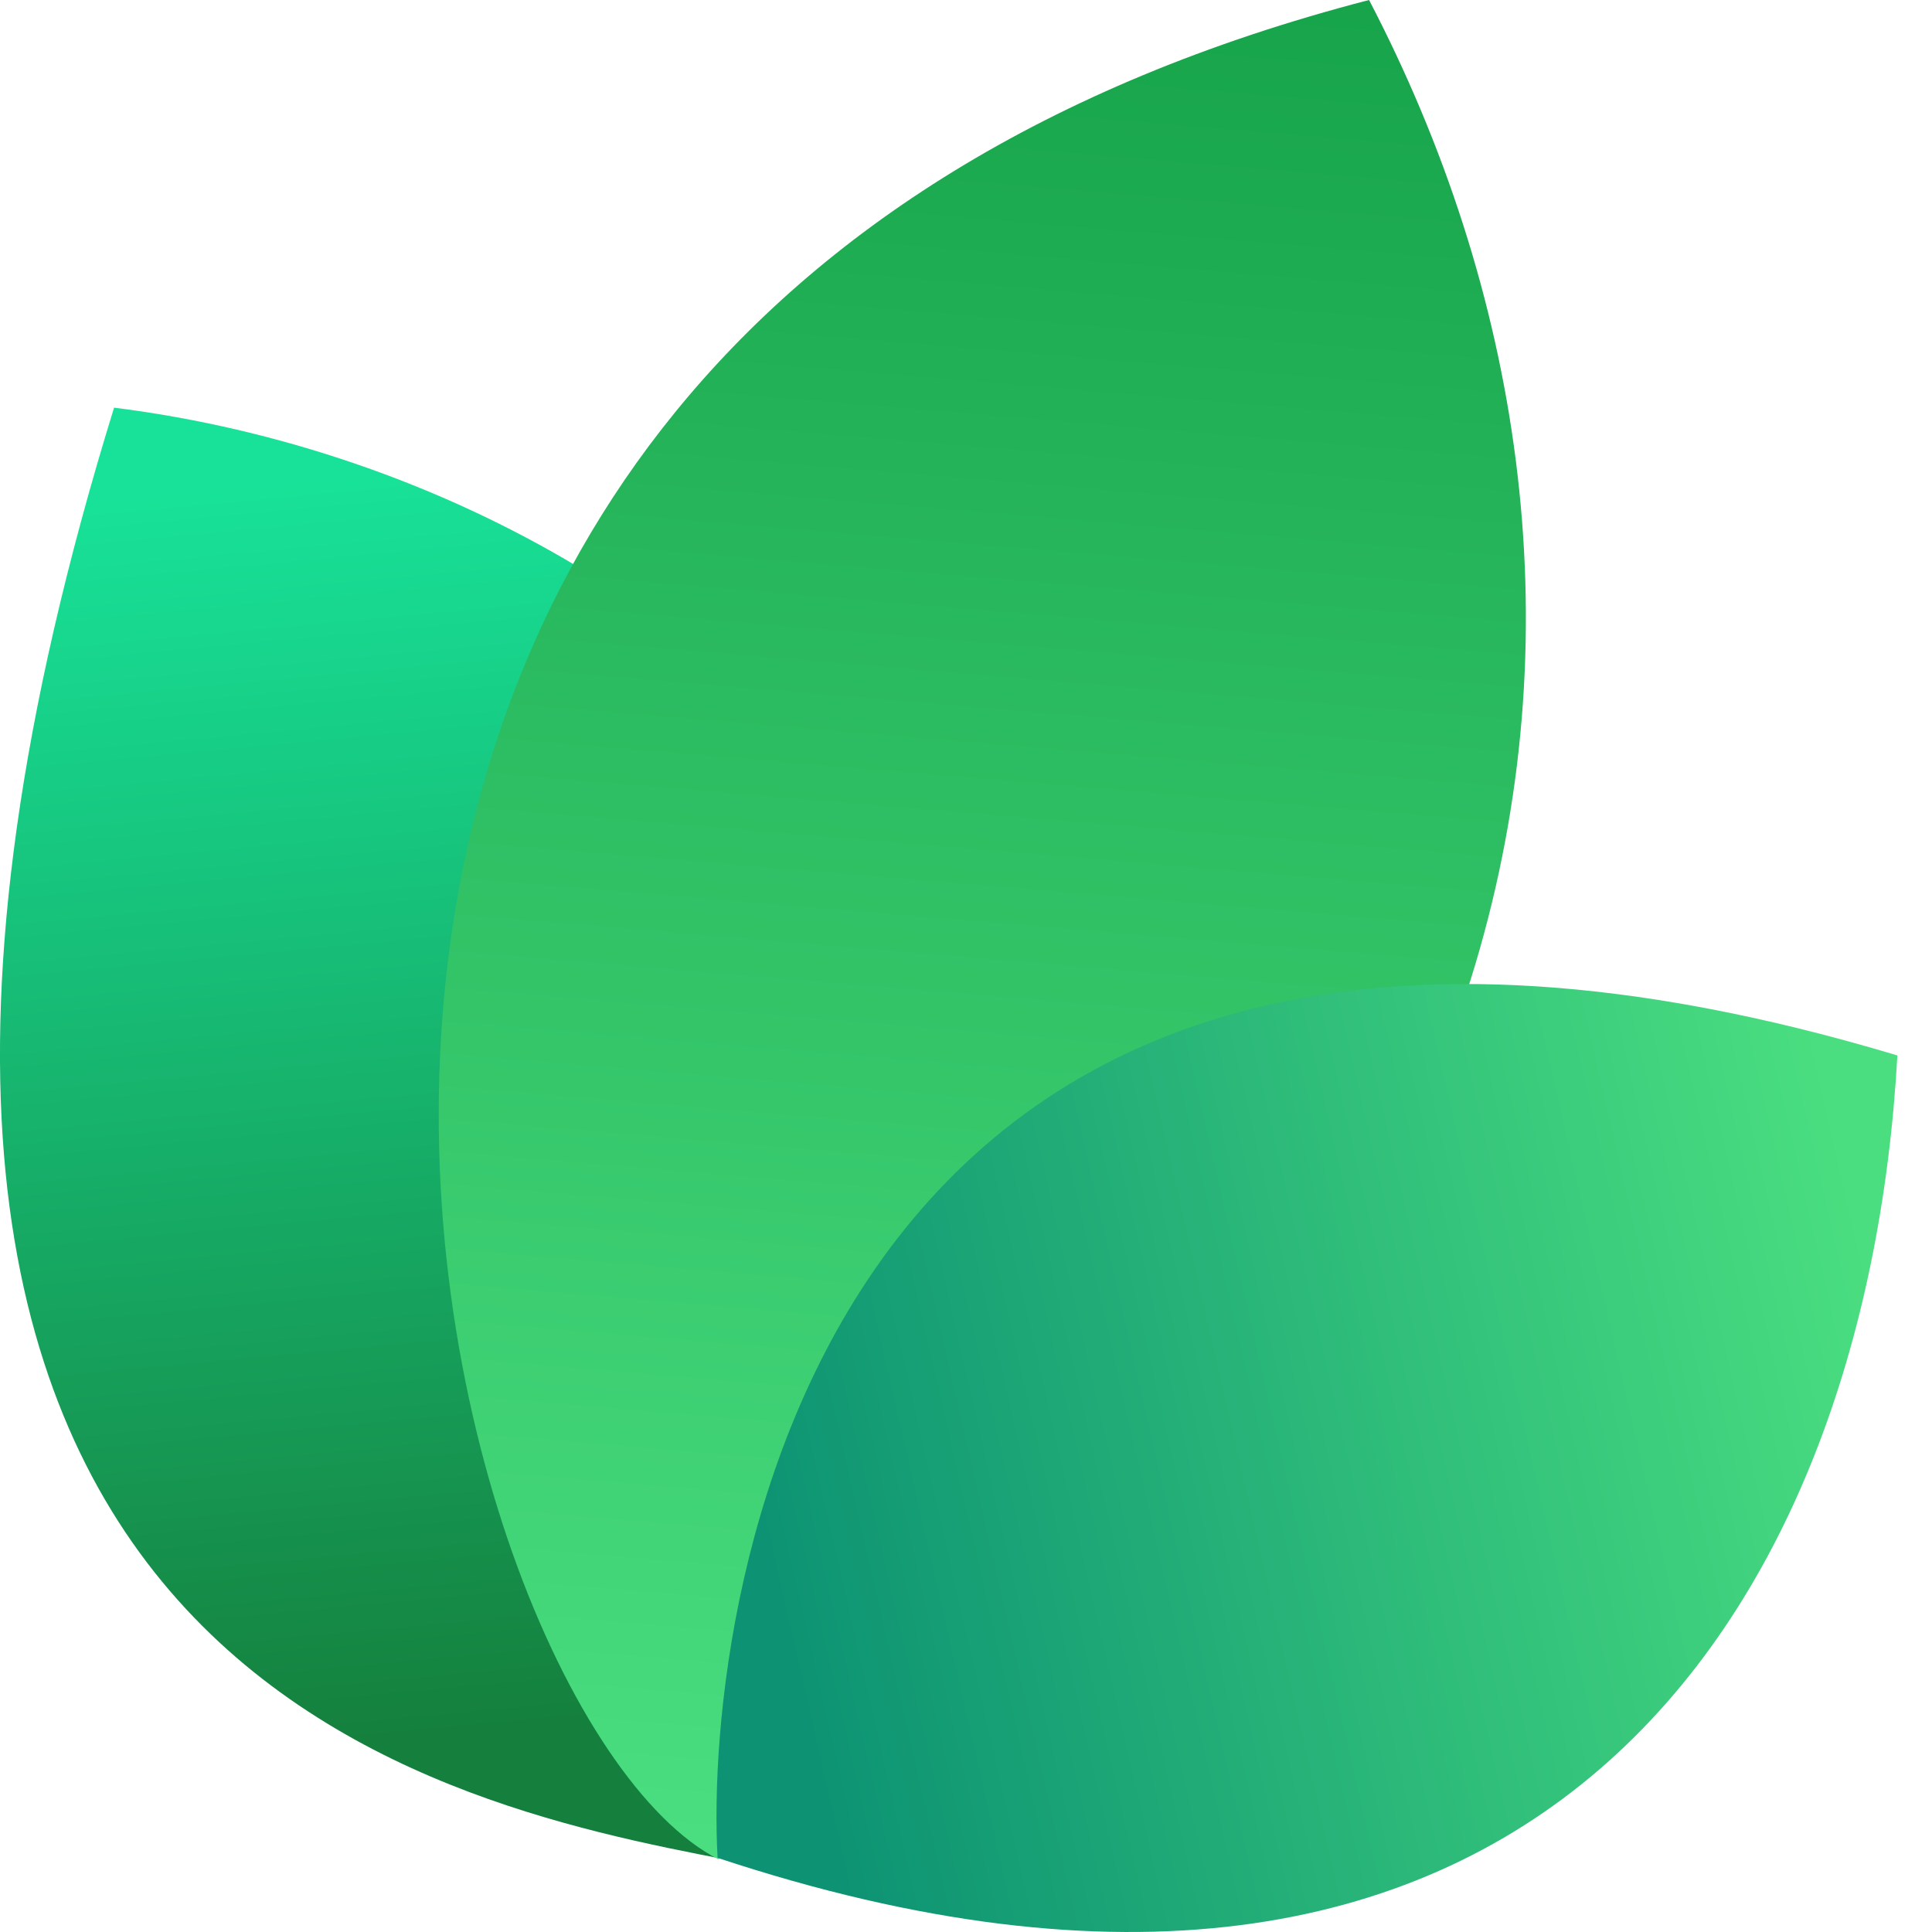
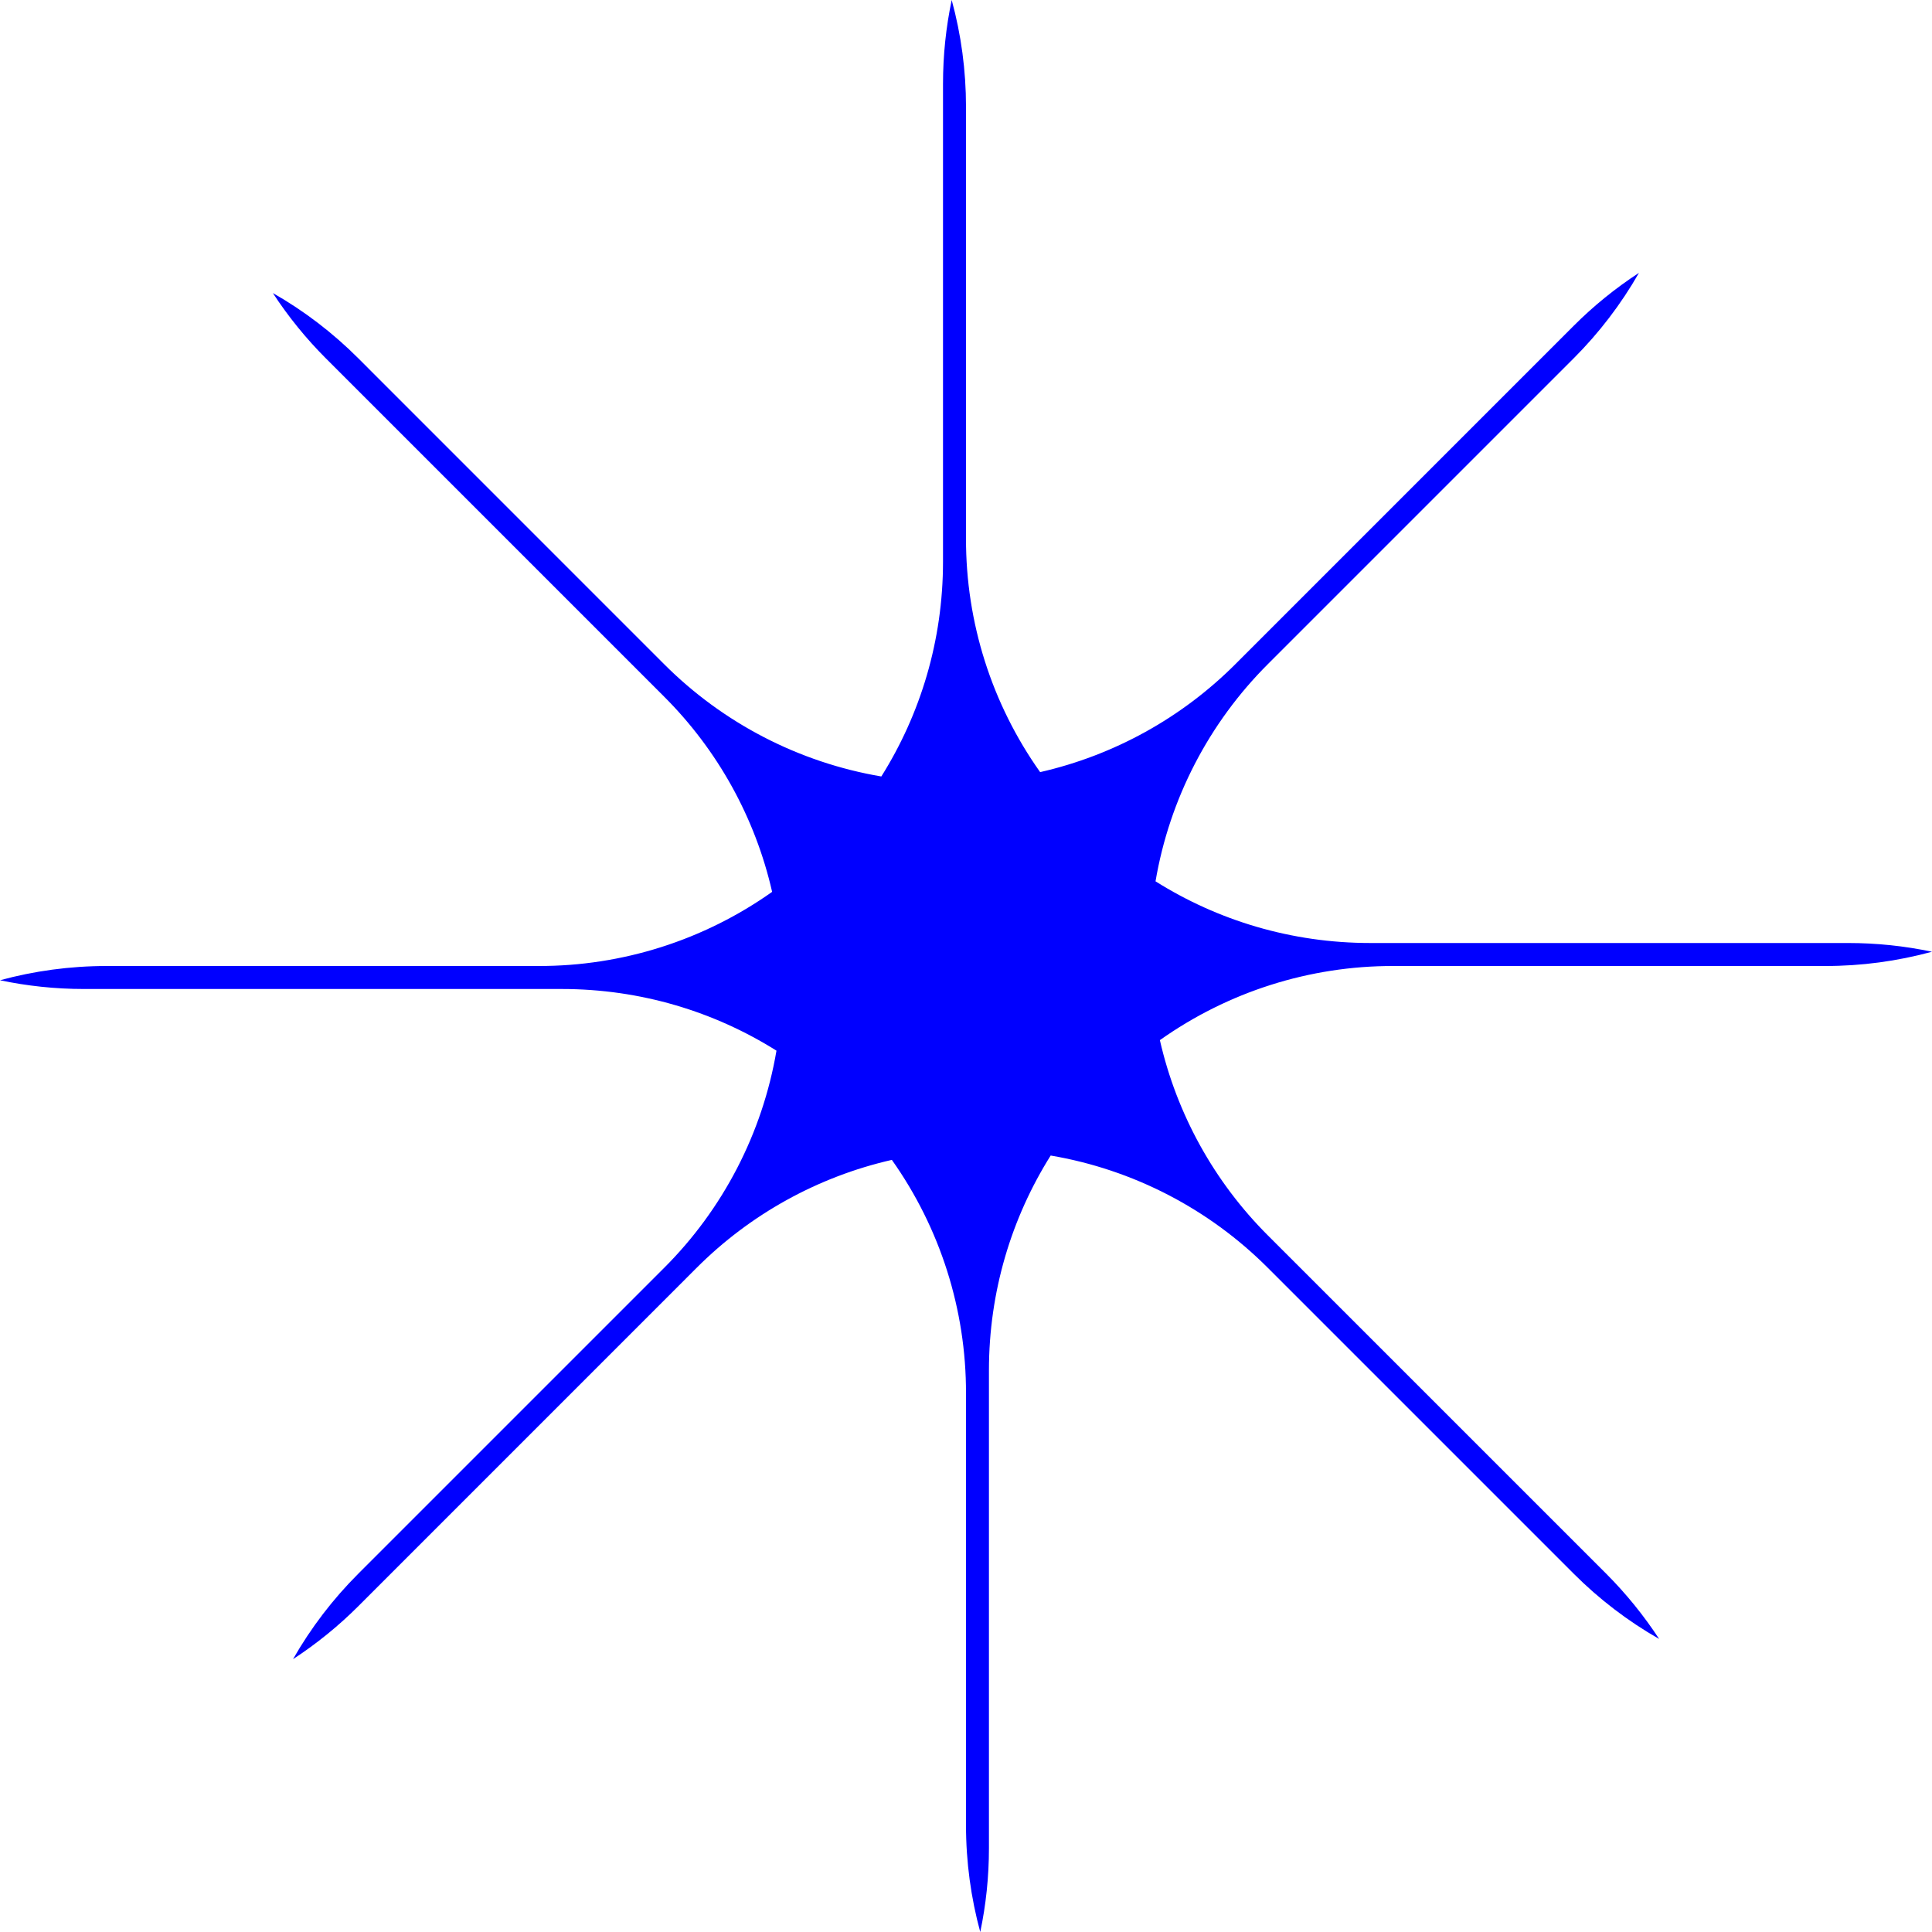
- <svg xmlns="http://www.w3.org/2000/svg" width="24" height="24" viewBox="0 0 24 24" fill="none">
-   <path d="M9.061 23.108C5.268 22.377 -3.391 20.627 1.417 5.064C9.634 6.099 16.973 14.064 9.061 23.108Z" fill="url(#paint0_linear_17557_2021)" />
-   <path d="M8.919 23.094C5.276 21.222 0.784 4.209 17.007 0C20.757 7.193 19.621 16.545 8.919 23.094Z" fill="url(#paint1_linear_17557_2021)" />
-   <path d="M8.914 23.079C8.735 19.882 10.159 9.085 23.57 13.111C23.181 20.123 18.984 26.418 8.914 23.079Z" fill="url(#paint2_linear_17557_2021)" />
-   <defs>
-     <linearGradient id="paint0_linear_17557_2021" x1="3.776" y1="5.916" x2="5.232" y2="21.559" gradientUnits="userSpaceOnUse">
-       <stop stop-color="#18E299" />
-       <stop offset="1" stop-color="#15803D" />
-     </linearGradient>
-     <linearGradient id="paint1_linear_17557_2021" x1="12.171" y1="-0.718" x2="10.19" y2="22.983" gradientUnits="userSpaceOnUse">
-       <stop stop-color="#16A34A" />
-       <stop offset="1" stop-color="#4ADE80" />
-     </linearGradient>
-     <linearGradient id="paint2_linear_17557_2021" x1="23.133" y1="15.353" x2="9.338" y2="18.52" gradientUnits="userSpaceOnUse">
-       <stop stop-color="#4ADE80" />
-       <stop offset="1" stop-color="#0D9373" />
-     </linearGradient>
-   </defs>
+ <svg xmlns="http://www.w3.org/2000/svg" width="40" height="40">
+   <path d="M 37.788 20 C 38.535 20.001 39.279 19.901 40 19.705 C 39.429 19.584 38.847 19.524 38.264 19.524 L 28.371 19.524 C 26.737 19.524 25.212 19.056 23.924 18.247 C 24.214 16.54 25.029 14.967 26.255 13.745 L 32.578 7.422 C 33.107 6.894 33.562 6.298 33.933 5.649 C 33.444 5.968 32.99 6.336 32.578 6.749 L 25.583 13.745 C 24.472 14.859 23.068 15.636 21.535 15.986 C 20.533 14.574 19.997 12.885 20 11.153 L 20 2.212 C 20 1.465 19.901 0.721 19.704 0 C 19.586 0.56 19.524 1.141 19.524 1.736 L 19.524 11.629 C 19.524 13.263 19.056 14.788 18.247 16.076 C 16.54 15.786 14.967 14.971 13.744 13.745 L 7.422 7.422 C 6.894 6.893 6.298 6.437 5.649 6.067 C 5.968 6.555 6.336 7.009 6.749 7.422 L 13.744 14.417 C 14.859 15.528 15.636 16.931 15.986 18.465 C 14.573 19.466 12.884 20.003 11.153 20 L 2.212 20 C 1.446 20 0.705 20.103 0 20.295 C 0.56 20.413 1.141 20.476 1.736 20.476 L 11.629 20.476 C 13.263 20.476 14.788 20.944 16.076 21.753 C 15.785 23.46 14.971 25.033 13.745 26.255 L 7.422 32.578 C 6.893 33.106 6.437 33.702 6.067 34.351 C 6.555 34.032 7.009 33.664 7.422 33.251 L 14.417 26.255 C 15.528 25.141 16.931 24.364 18.465 24.014 C 19.466 25.427 20.003 27.116 20 28.847 L 20 37.788 C 20 38.554 20.103 39.295 20.295 40 C 20.413 39.44 20.475 38.859 20.475 38.264 L 20.475 28.371 C 20.475 26.737 20.944 25.212 21.753 23.924 C 23.46 24.214 25.033 25.029 26.255 26.255 L 32.578 32.578 C 33.106 33.107 33.702 33.563 34.351 33.933 C 34.032 33.445 33.663 32.991 33.251 32.578 L 26.255 25.583 C 25.141 24.472 24.364 23.069 24.014 21.535 C 25.426 20.534 27.115 19.997 28.846 20 Z" fill="#0000FF" />
</svg>
